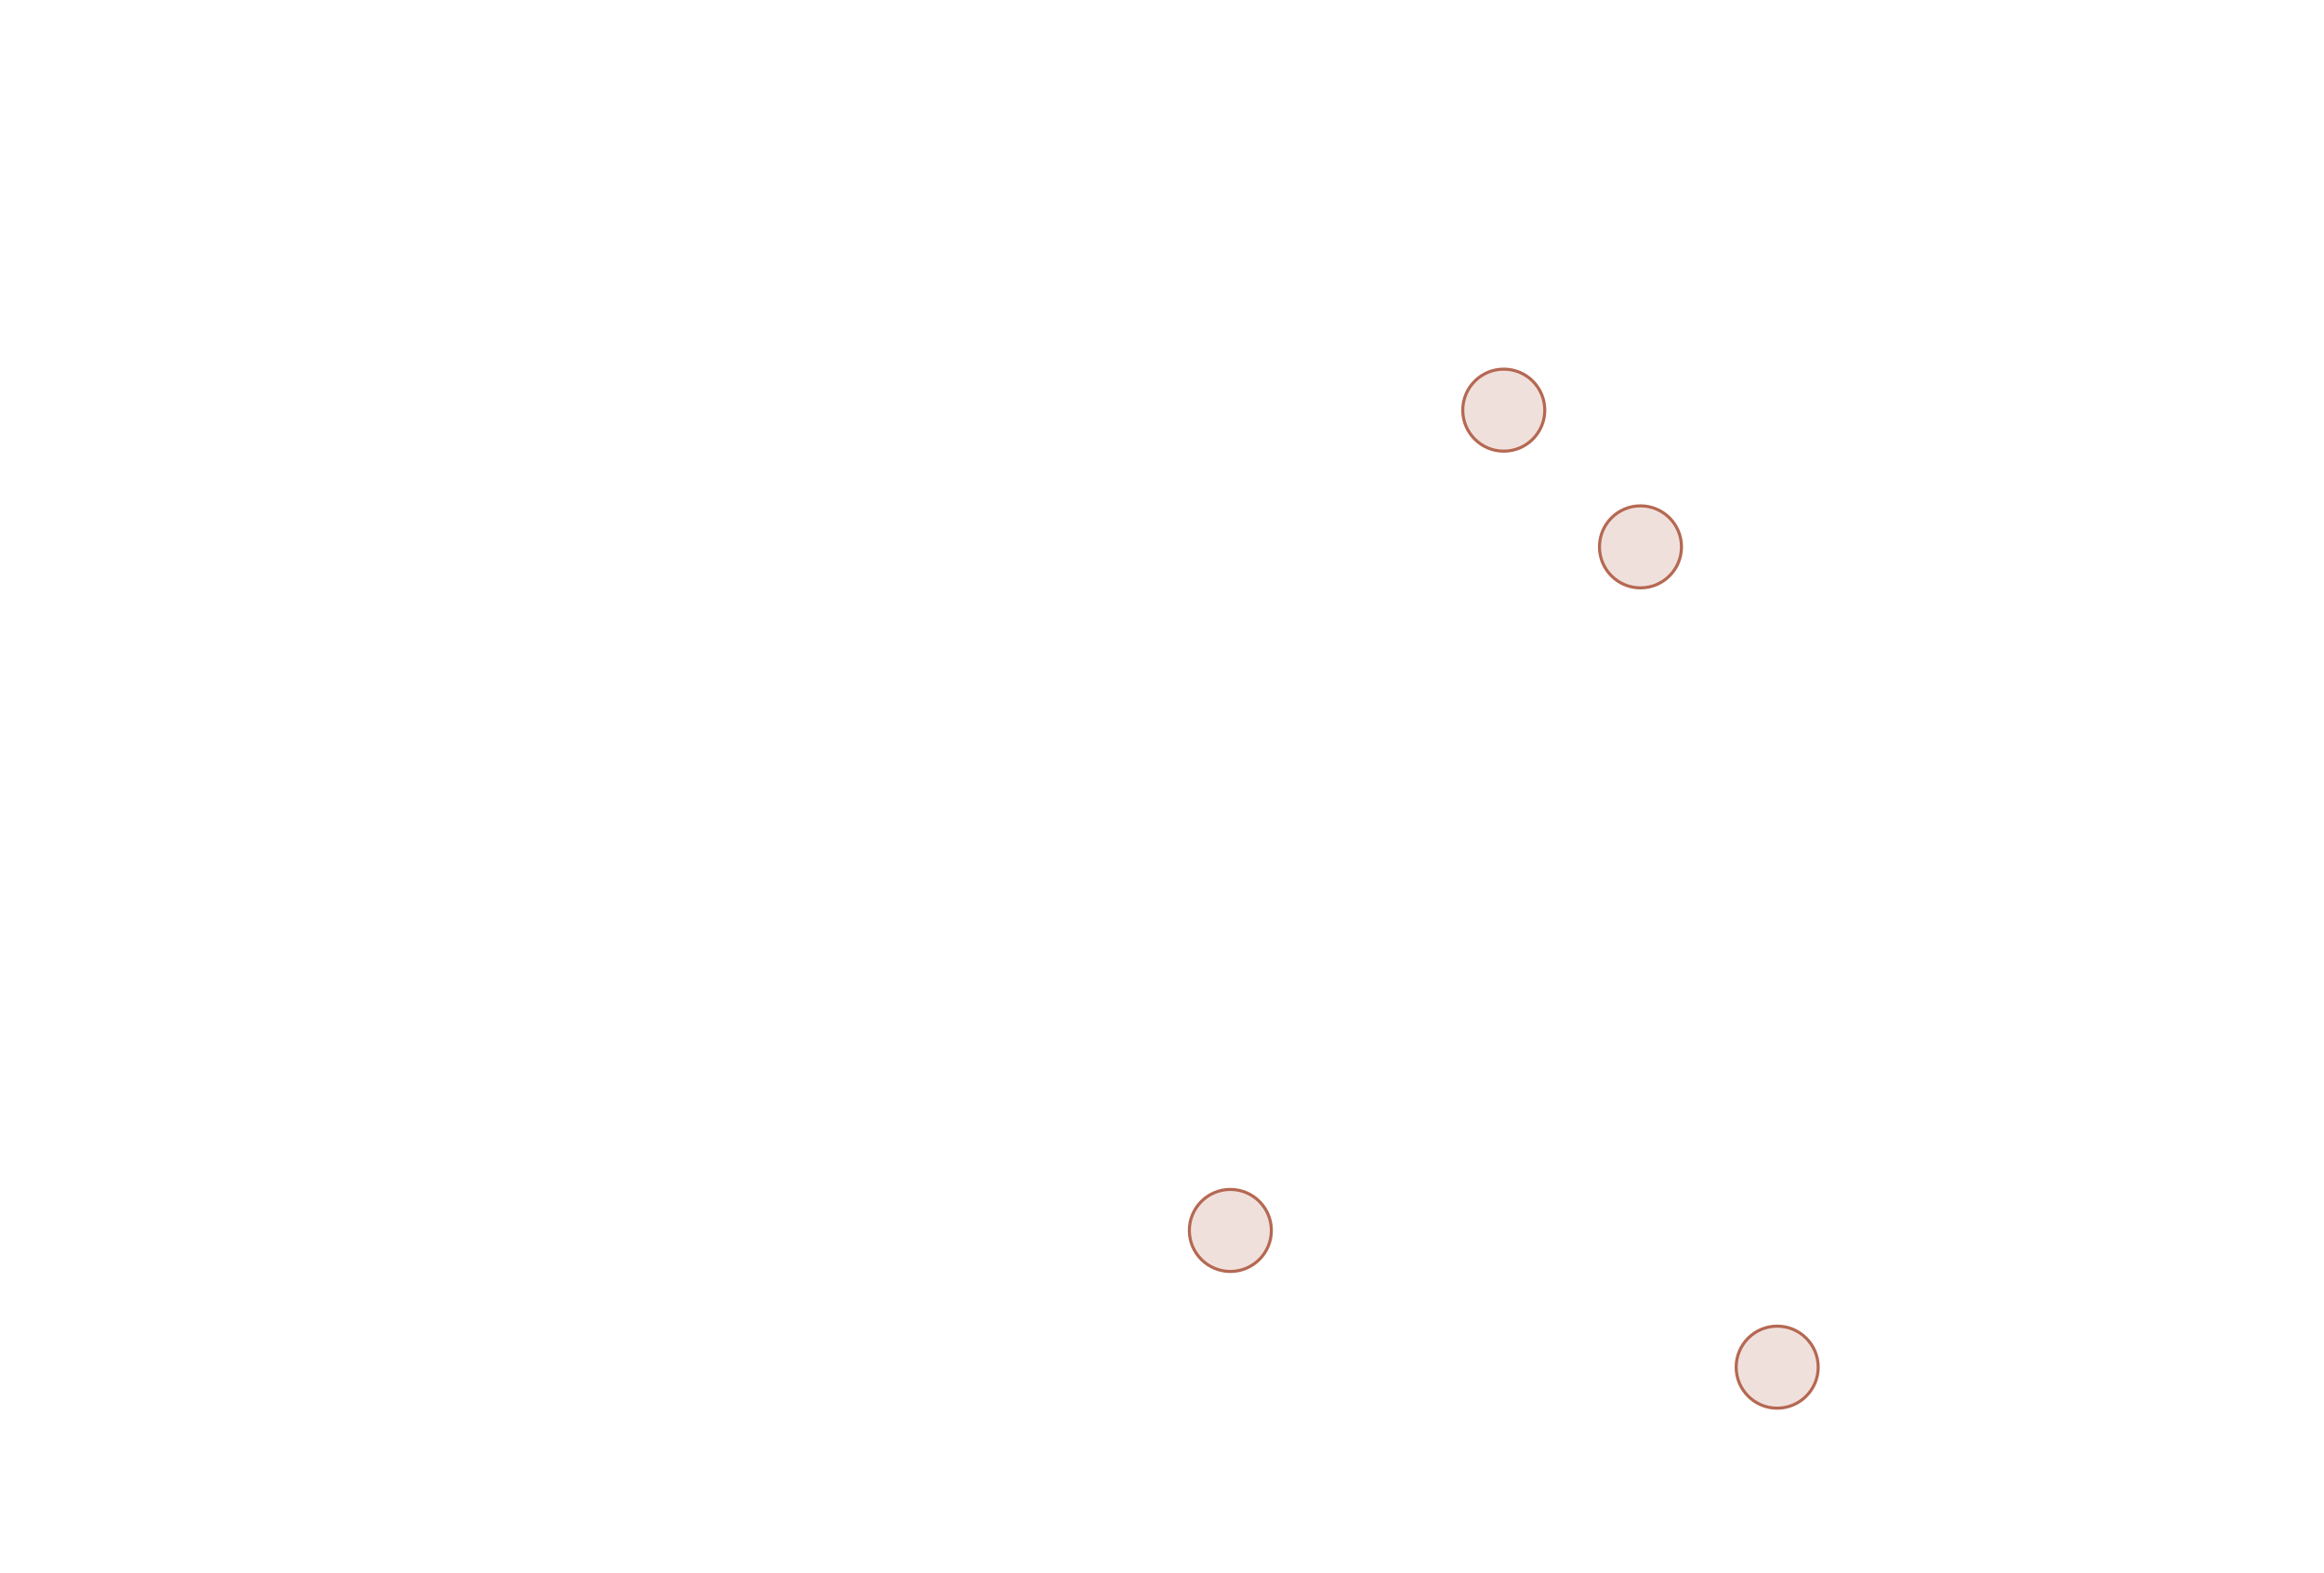
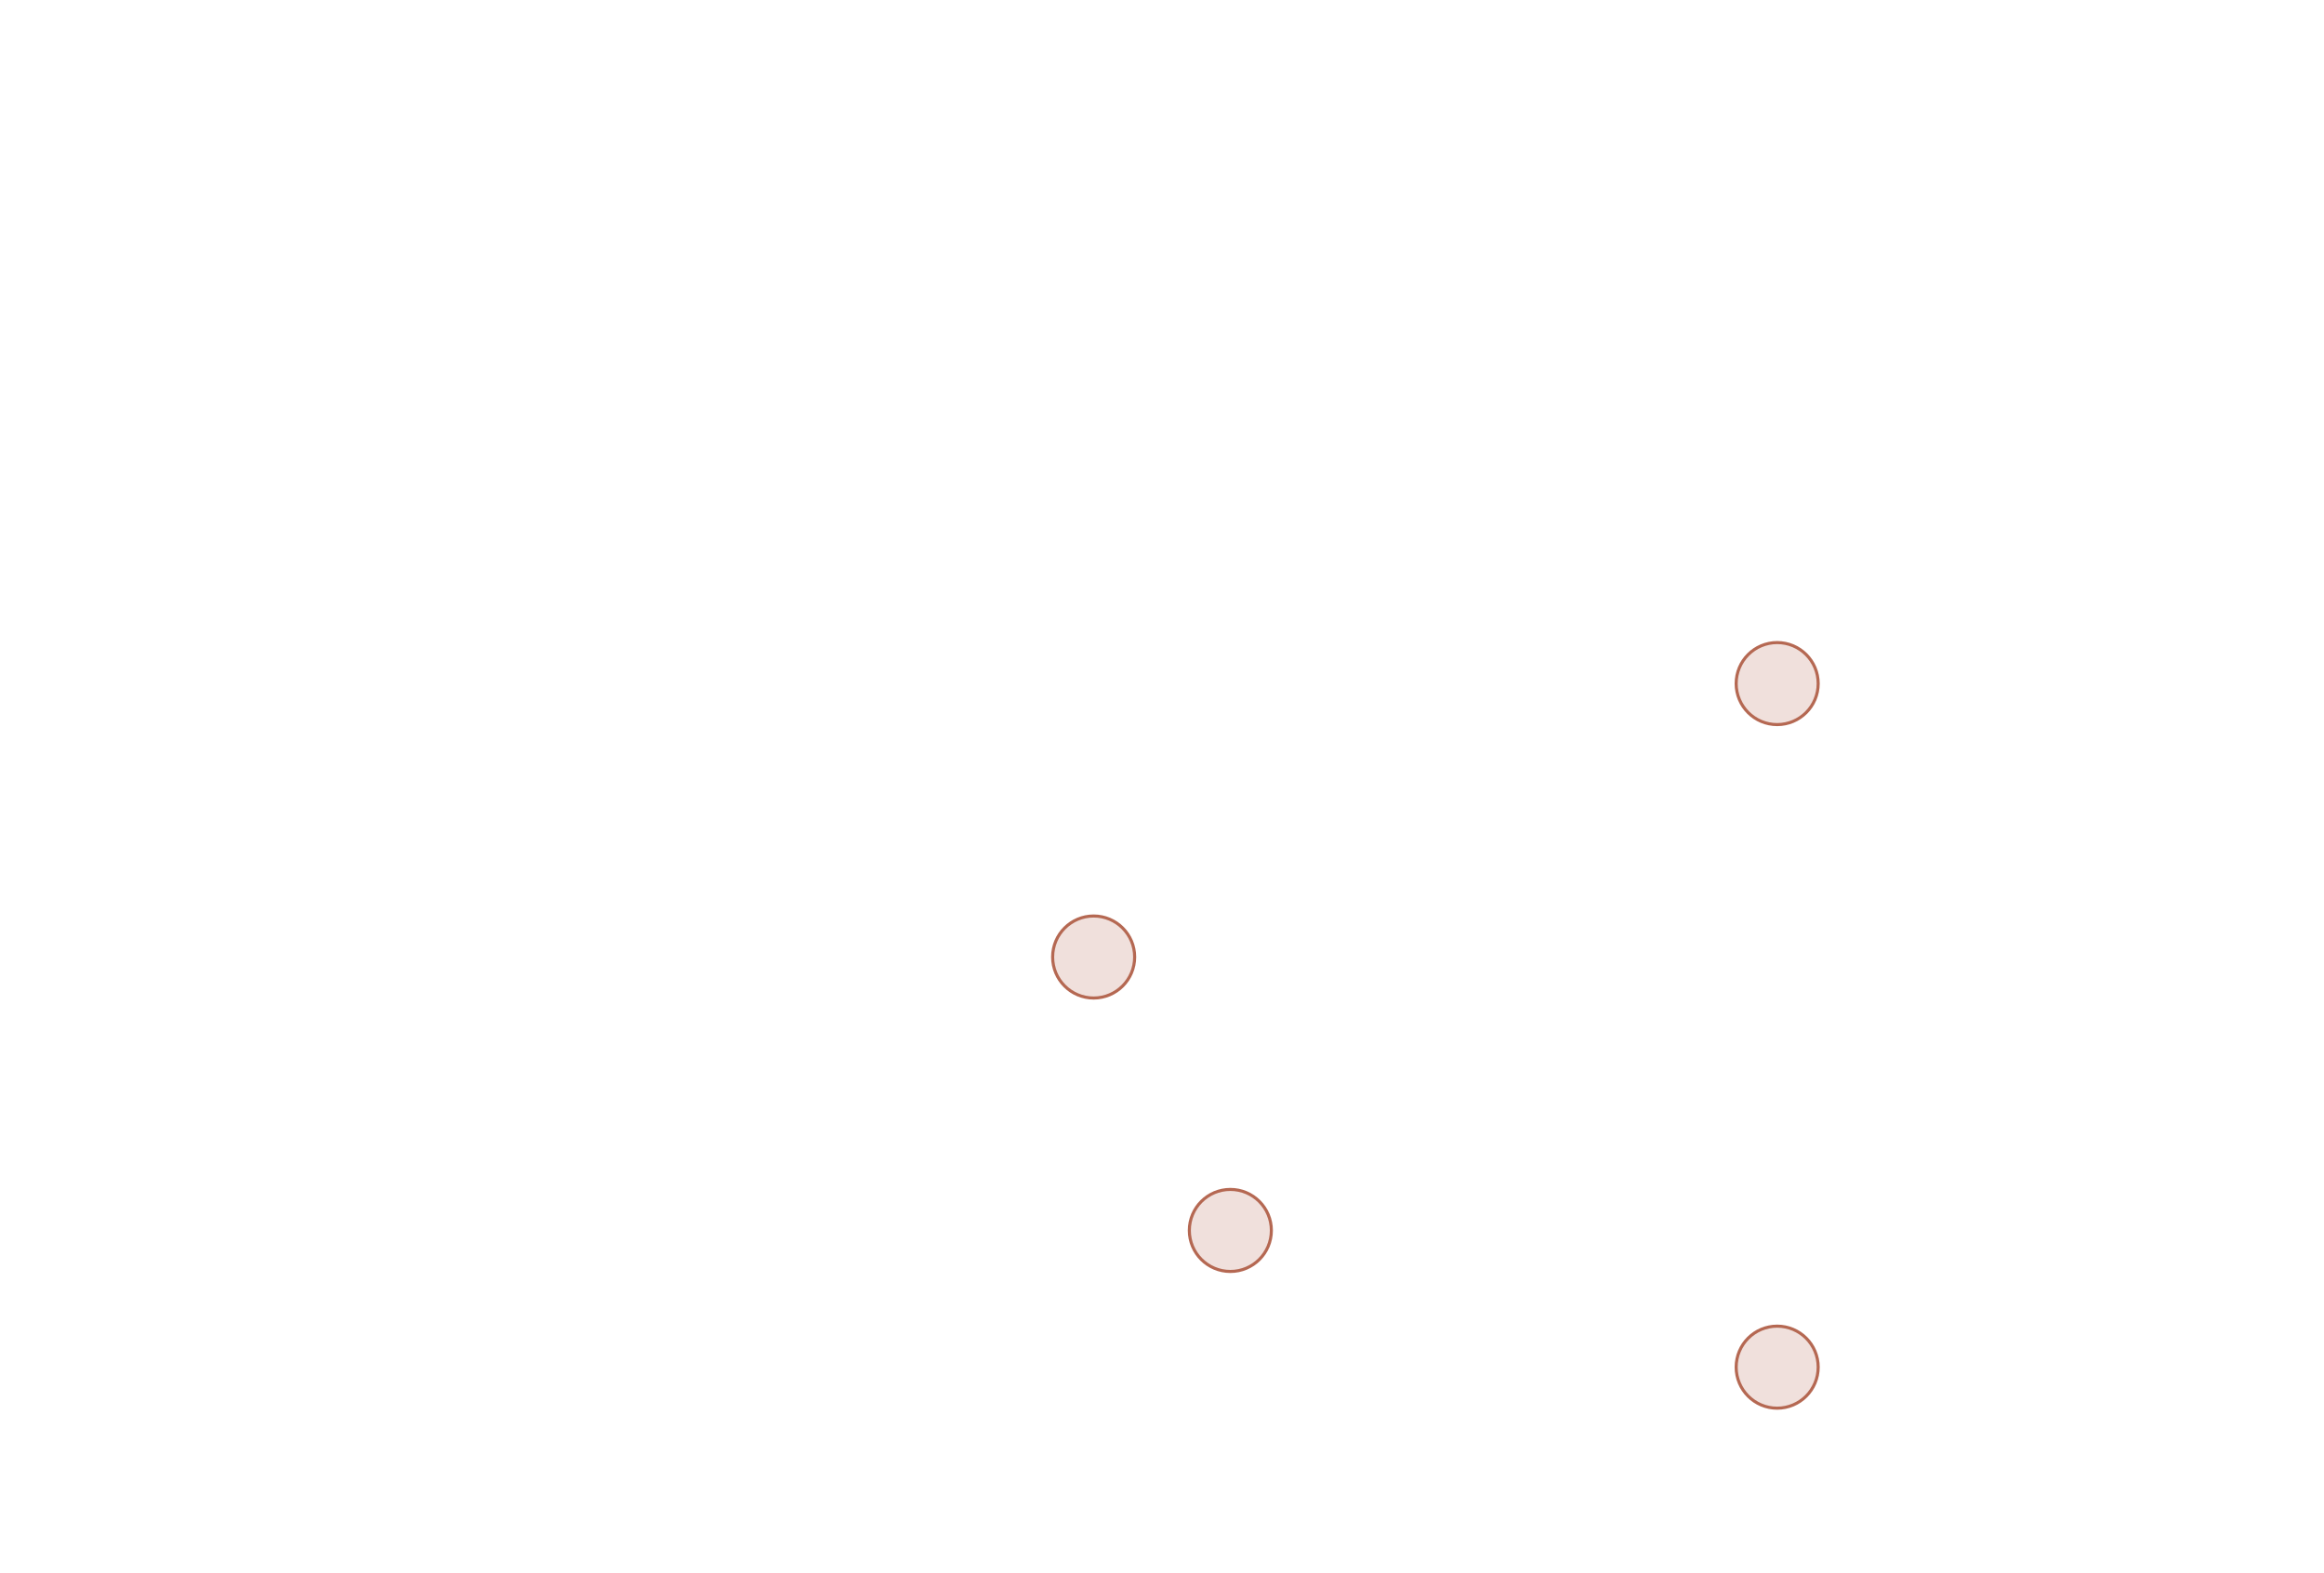
<svg xmlns="http://www.w3.org/2000/svg" viewBox="0 0 1360 920" width="1360" height="920" fill="none" shape-rendering="geometricPrecision">
  <g id="blockers-parked">
-     <circle cx="880" cy="240" r="24" id="b1-parked" fill="#B56852" fill-opacity="0.20" stroke="#B56852" stroke-width="1.8" />
+     <circle cx="1040" cy="400" r="24" id="b1-parked" fill="#B56852" fill-opacity="0.20" stroke="#B56852" stroke-width="1.8" />
    <circle cx="720" cy="720" r="24" id="b2-parked" fill="#B56852" fill-opacity="0.20" stroke="#B56852" stroke-width="1.8" />
-     <circle cx="960" cy="320" r="24" id="b3-parked" fill="#B56852" fill-opacity="0.20" stroke="#B56852" stroke-width="1.8" />
+     <circle cx="640" cy="560" r="24" id="b3-parked" fill="#B56852" fill-opacity="0.20" stroke="#B56852" stroke-width="1.8" />
    <circle cx="1040" cy="800" r="24" id="b4-parked" fill="#B56852" fill-opacity="0.20" stroke="#B56852" stroke-width="1.8" />
  </g>
</svg>
